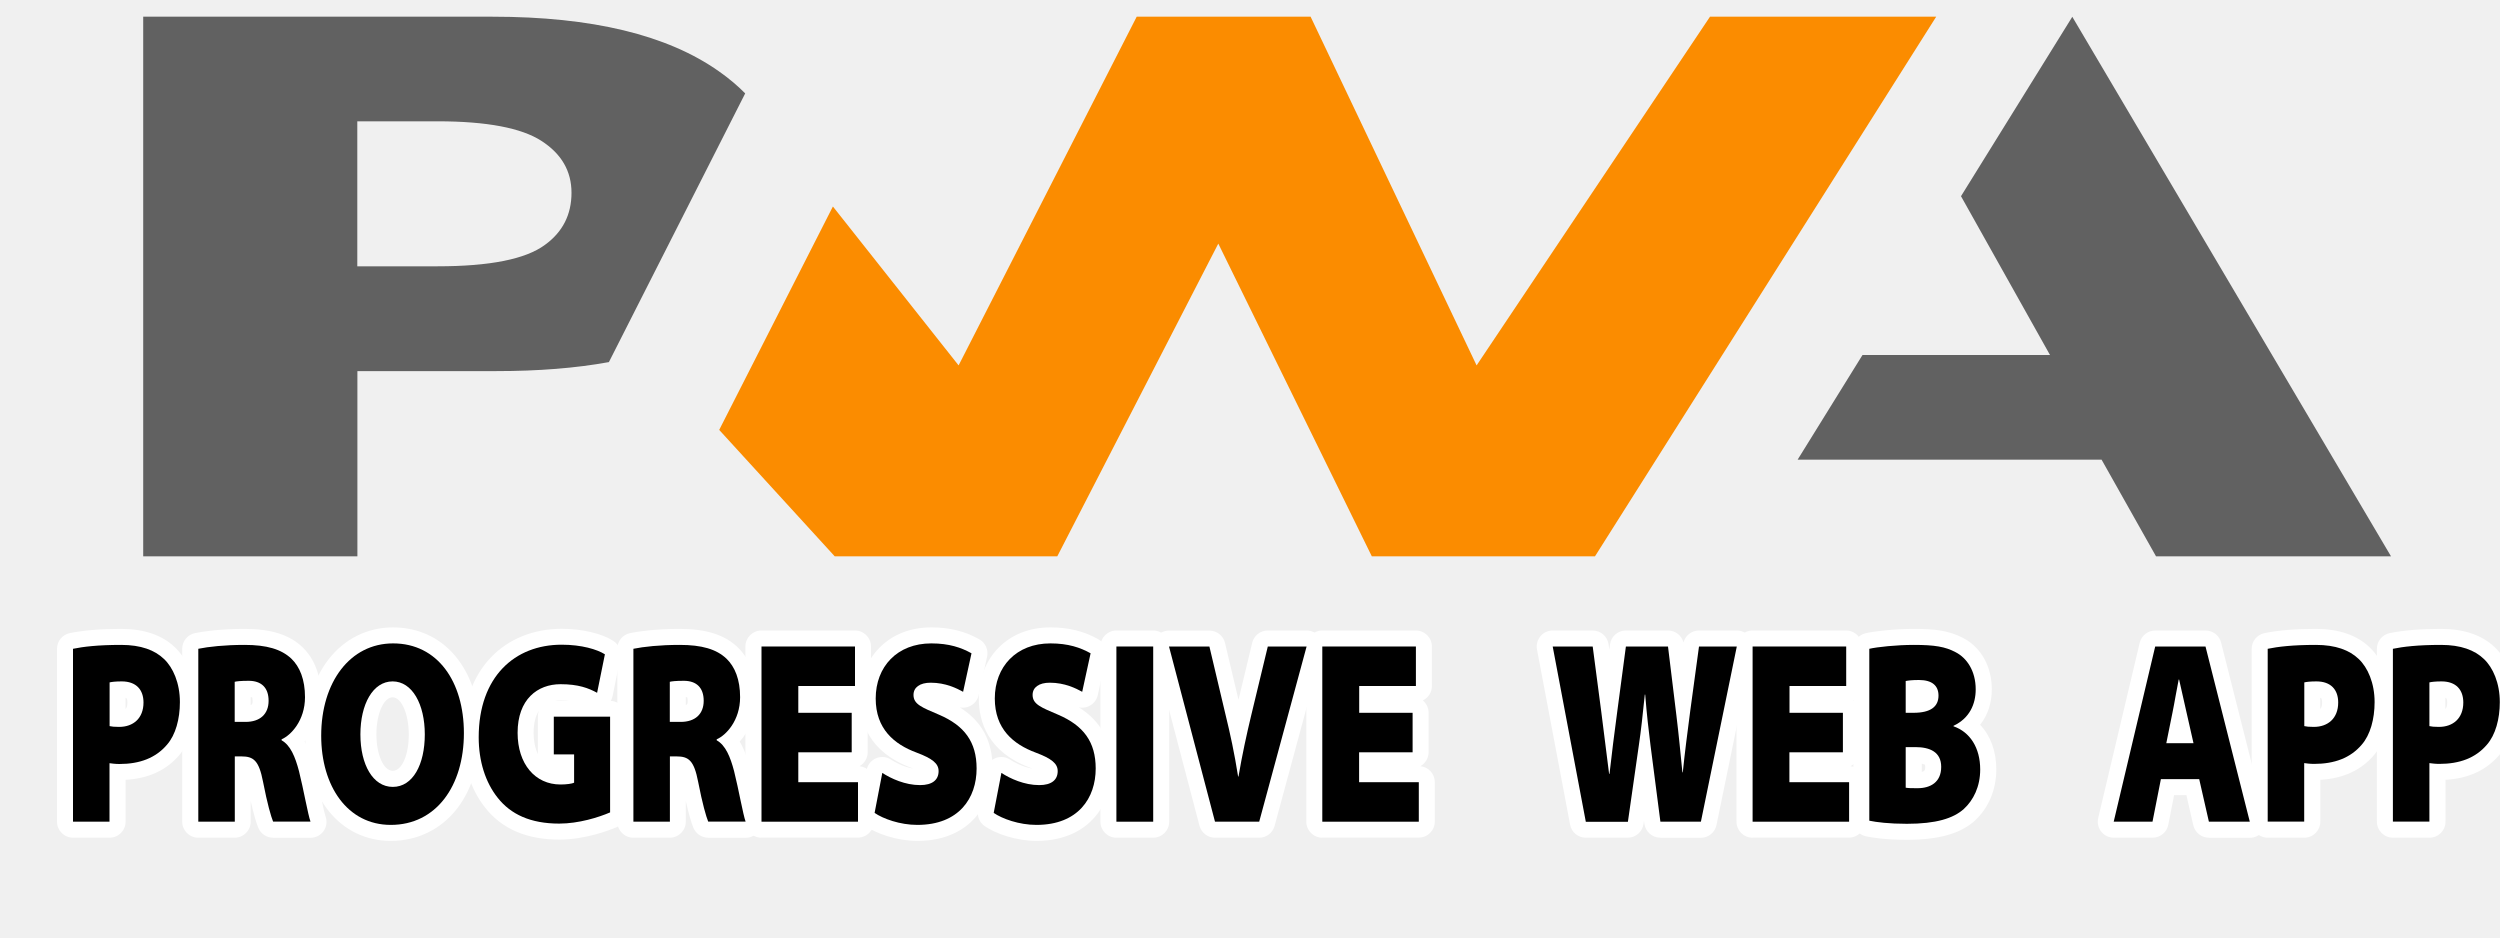
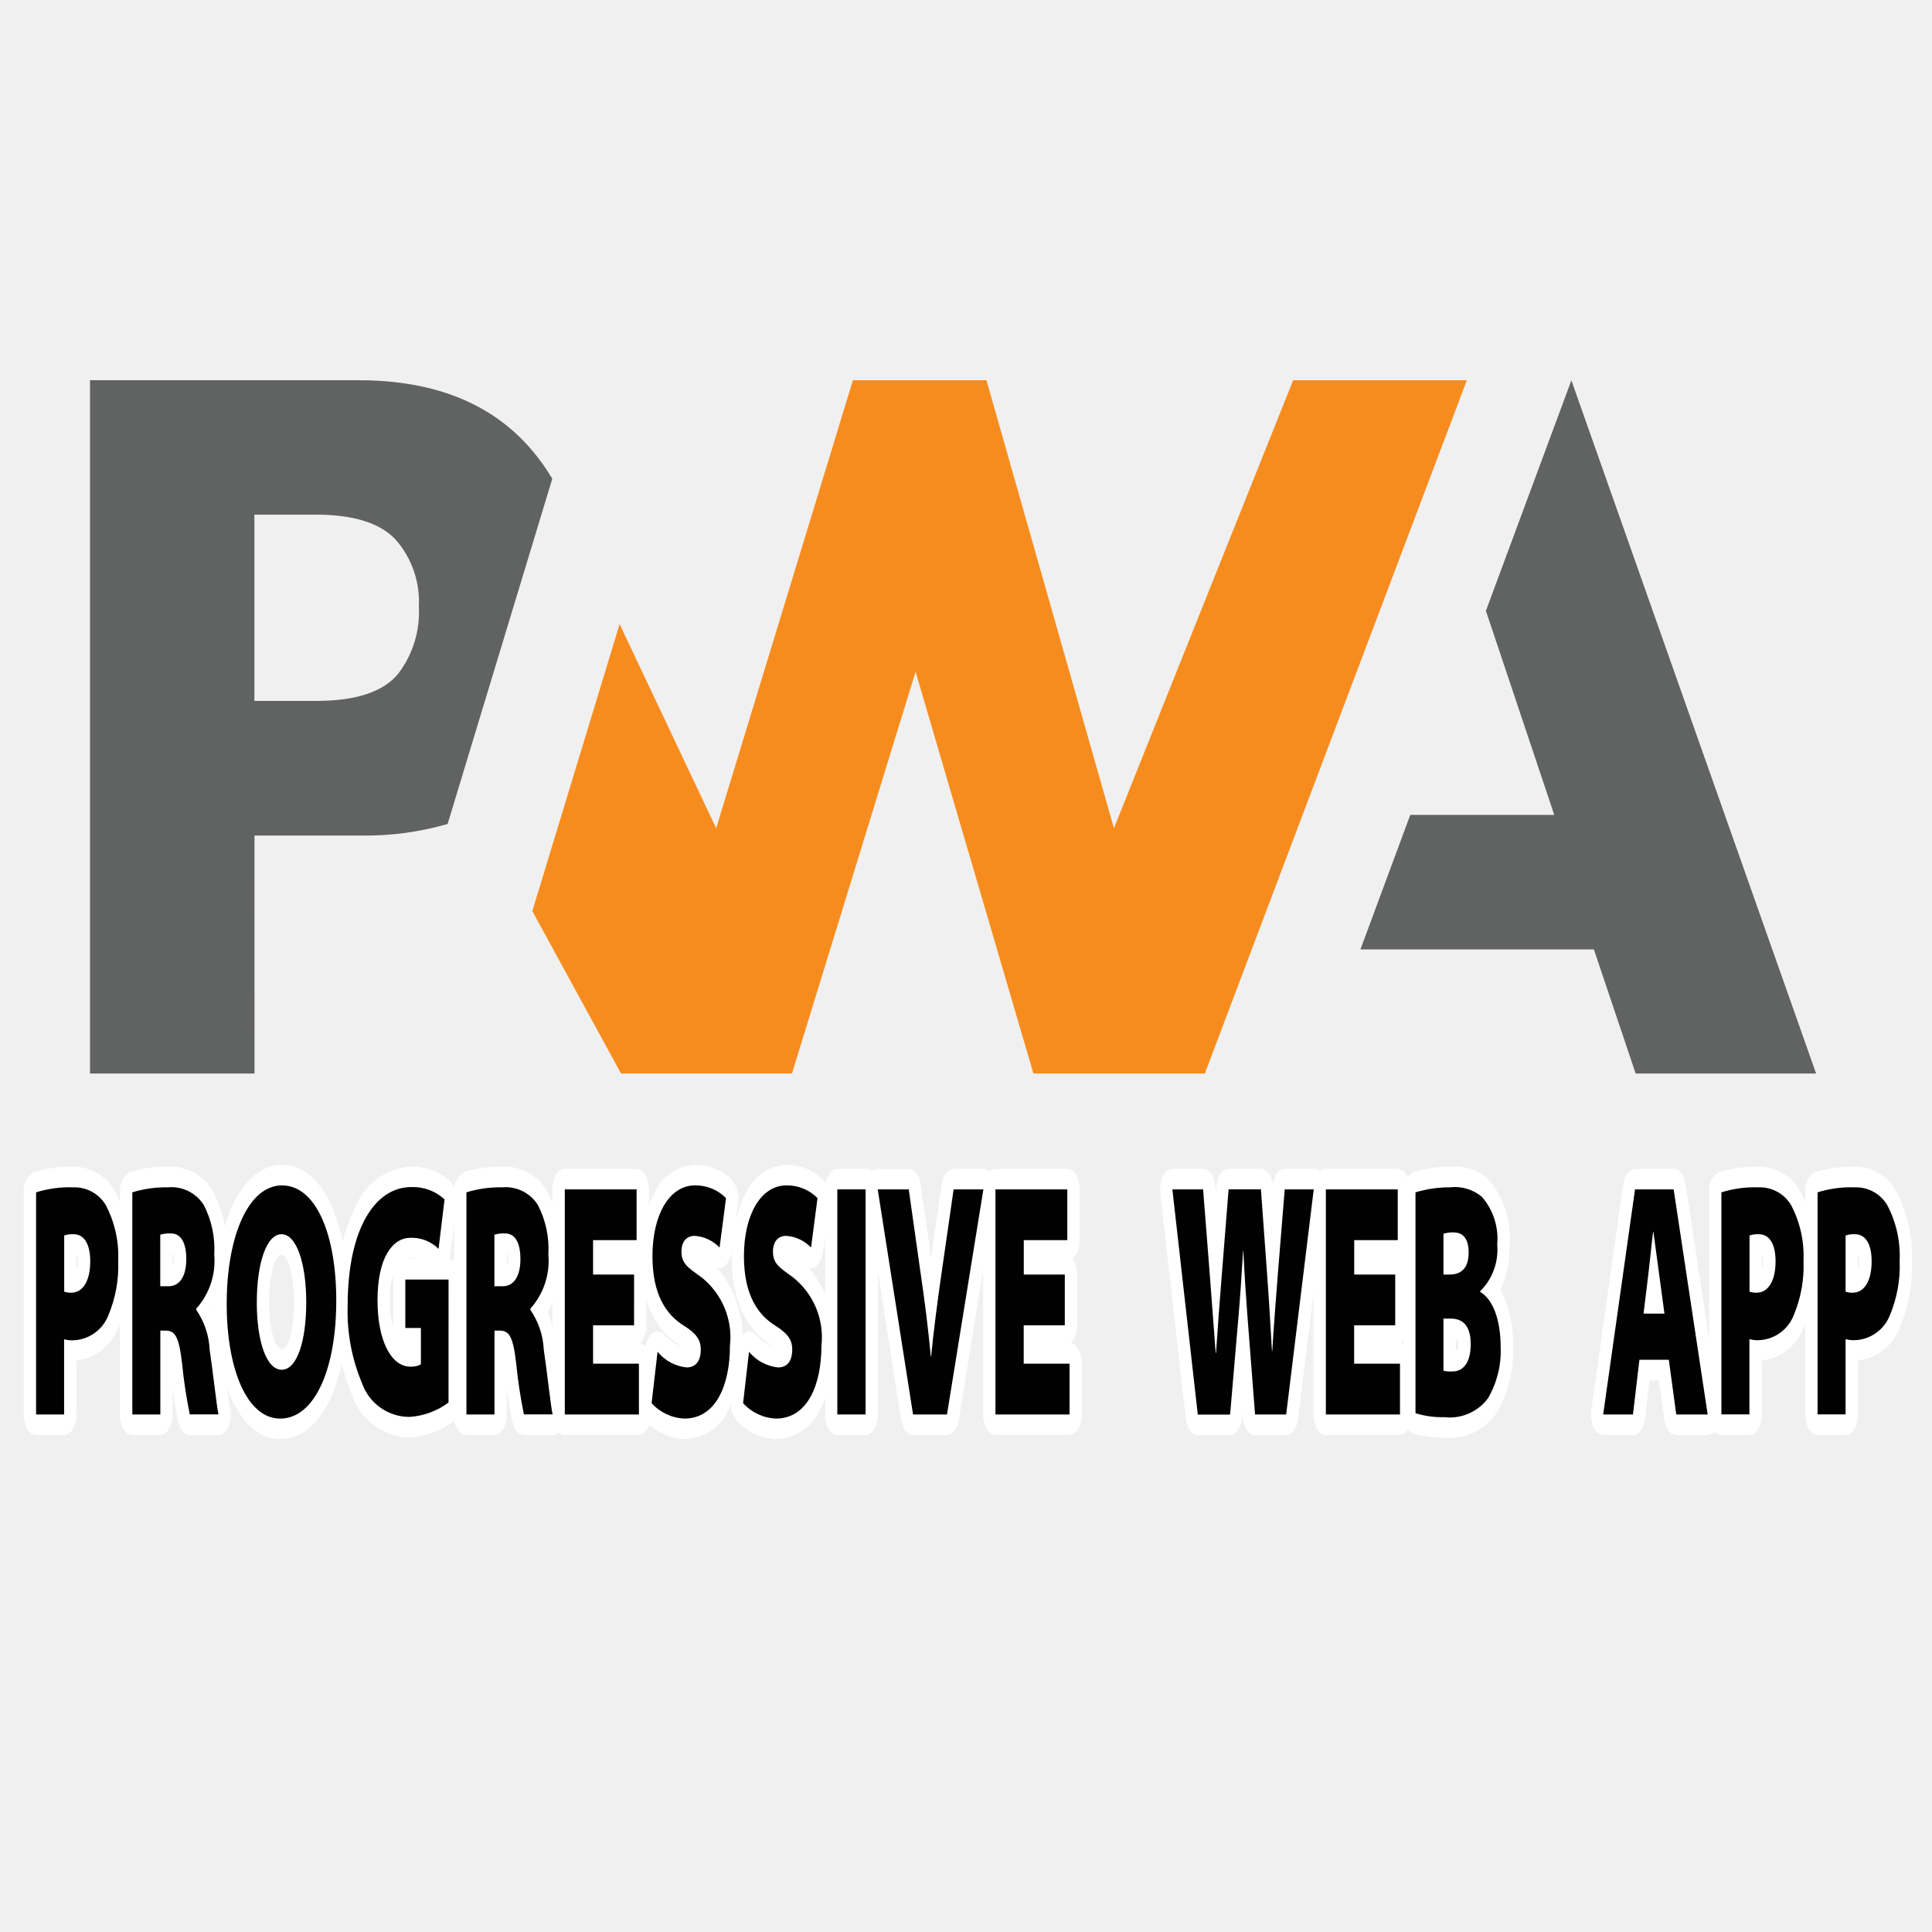
- <svg xmlns="http://www.w3.org/2000/svg" version="1.1" id="Layer_1" x="0px" y="0px" viewBox="0 0 2500 938" style="enable-background:new 0 0 2500 938;" xml:space="preserve">
-   <style type="text/css">
- 	.st0{fill:#FB8C00;}
- 	.st1{fill:#616161;}
- 	.st2{fill:#FFFFFF;}
- </style>
-   <g>
-     <path class="st0" d="M1595,556.3l341.2-539.6H1710l-233.4,348.7l-166-348.7h-173.9L958.6,365.4L832.9,206.5L719.2,429.9   l115.5,126.4h222.6l161-312.7l153.5,312.7L1595,556.3z" />
-     <path class="st1" d="M357.4,371.1h139c42.1,0,79.6-3,112.5-9l35.9-70.8L745.2,93.4c-7.7-7.8-16.5-15.2-26.2-22   c-51.6-36.5-127-54.7-226.4-54.7H143.2v539.6h214.2V371.1z M541.3,140.8c20.2,13,30.2,30.3,30.2,52c0,21.9-8.9,39.3-26.6,52.1   c-19.4,14.3-55.2,21.4-107.3,21.4h-80.3v-145h80.9C486.8,121.4,521.2,127.9,541.3,140.8L541.3,140.8z M1797.6,459.7l64.9-104.7   H2050l-89-158.8l111.3-179.4L2391,556.3h-235l-54.4-96.6L1797.6,459.7z" />
-   </g>
-   <g>
-     <g>
-       <path class="st2" d="M73,837.7c-8.8,0-16-7.2-16-16V648.8c0-7.6,5.3-14.1,12.8-15.7c13.9-2.8,30.7-4.2,51.4-4.2    c22.9,0,41,6.2,53.7,18.4c13.1,12.4,21,32.8,21,54.8c0,21.8-5.9,40.6-16.7,53.1c-12.9,15.1-31,23.4-53.6,24.6v41.9    c0,8.8-7.2,16-16,16H73z M125.5,709c1.5-1.4,1.9-3.7,1.9-6.6c0-2.7-0.6-3.8-0.8-4.1c-0.1-0.1-0.5-0.3-1.1-0.5V709z" />
-       <path class="st2" d="M273.1,837.7c-6.5,0-12.3-3.9-14.8-9.9c-2.3-5.5-4.8-14.6-7.6-26.8v20.7c0,8.8-7.2,16-16,16h-36.5    c-8.8,0-16-7.2-16-16V648.8c0-7.6,5.4-14.2,12.8-15.7c7.8-1.6,24.7-4.2,49.6-4.2c26.4,0,44.7,5.8,57.8,18.2c0,0,0.1,0,0.1,0.1    c8.5,8.1,18.6,23.4,18.6,50c0,18.2-7,33.8-16.5,44.4c4.9,8.1,7.8,17.4,9.9,25.8c2.1,8.4,4.2,18.3,6,27c1.7,8.1,4,19.2,5,21.8    c1.8,4.9,1.2,10.4-1.8,14.7s-7.9,6.9-13.2,6.9H273.1z M250.7,705.2c1.9-0.9,1.9-2.4,1.9-4.3c0-2.2-0.4-3.2-0.5-3.5    c-0.2-0.1-0.6-0.2-1.4-0.4V705.2z" />
-       <path class="st2" d="M390.8,840.9c-50.4,0-85.6-43.3-85.6-105.2c0-30,8-56.3,23.1-76c16-20.8,39-32.3,64.8-32.3    c26.2,0,49.2,11.3,64.8,31.9c14.4,18.9,22,44.5,22,73.8c0,30-7.9,56.2-22.9,75.6C440.9,829.4,417.4,840.9,390.8,840.9z     M392.6,697.3c-8.9,0-16.2,16.6-16.2,37c0,20.5,7.2,36.5,16.4,36.5c9.1,0,16-15.7,16-36.5C408.7,714,401.5,697.3,392.6,697.3z" />
-       <path class="st2" d="M559.2,839.6c-32.5,0-57.3-10.7-73.9-31.8c-14.6-18.2-22.6-43.3-22.6-70.5c0-33,9.8-60.7,28.3-80    c17.6-18.4,42.6-28.5,70.5-28.5c20.5,0,39.9,4.5,51.8,12.1c5.6,3.6,8.4,10.2,7.1,16.7l-7.8,38.5c-0.3,1.7-1,3.3-1.8,4.8    c8.5,0.4,15.2,7.4,15.2,16v95.7c0,6.4-3.8,12.1-9.6,14.7C609.8,830,585.8,839.6,559.2,839.6z M539,710.7    c-3.6,5.4-5.4,12.9-5.4,22.2c0,7.3,1.3,14.9,4.3,21.2v-37.3C537.8,714.6,538.2,712.5,539,710.7z M569.9,700.7    c-2.8-0.3-6-0.5-9.5-0.5c-2.1,0-4.1,0.2-5.9,0.5H569.9z" />
-       <path class="st2" d="M708.2,837.7c-6.5,0-12.3-3.9-14.8-9.9c-2.3-5.5-4.8-14.6-7.6-26.8v20.7c0,8.8-7.2,16-16,16h-36.5    c-8.8,0-16-7.2-16-16V648.8c0-7.6,5.4-14.2,12.8-15.7c7.8-1.6,24.7-4.2,49.6-4.2c26.4,0,44.7,5.8,57.8,18.2c0,0,0.1,0,0.1,0.1    c8.5,8.1,18.6,23.4,18.6,50c0,18.2-7,33.8-16.5,44.4c4.9,8.1,7.8,17.4,9.9,25.8c2.1,8.4,4.2,18.3,6,27c1.7,8.1,4,19.2,5,21.8    c1.8,4.9,1.2,10.4-1.8,14.7s-7.9,6.9-13.2,6.9H708.2z M685.8,705.2c1.9-0.9,1.9-2.4,1.9-4.3c0-2.2-0.4-3.2-0.5-3.5    c-0.2-0.1-0.6-0.2-1.4-0.4V705.2z" />
-       <path class="st2" d="M761.4,837.7c-8.8,0-16-7.2-16-16V646.5c0-8.8,7.2-16,16-16H855c8.8,0,16,7.2,16,16V686    c0,6.4-3.7,11.9-9.1,14.4c3.5,2.9,5.8,7.4,5.8,12.3v39.5c0,6-3.3,11.2-8.2,14c8.1,0.8,14.4,7.6,14.4,15.9v39.5c0,8.8-7.2,16-16,16    H761.4z" />
-       <path class="st2" d="M917.4,840.9c-20.8,0-41-7.4-51.7-14.7c-5.3-3.6-7.9-9.9-6.7-16.2l7.6-40c1-5.2,4.5-9.6,9.4-11.7    c2-0.9,4.1-1.3,6.3-1.3c3.1,0,6.1,0.9,8.7,2.6c2.9,1.9,11.8,7.3,22.4,9c-0.8-0.3-1.6-0.6-2.4-0.9c-42.4-15.7-51.3-46.2-51.3-69.1    c0-19.8,6.9-37.8,19.6-50.7c13.1-13.4,31.1-20.5,52-20.5c18.3,0,33.6,3.8,48,11.9c6.1,3.4,9.3,10.5,7.8,17.3l-8.4,38.5    c-1.1,4.9-4.4,9-9,11.1c-2.1,1-4.4,1.5-6.7,1.5c-1.1,0-2.1-0.1-3.2-0.3c22.1,13.8,32.8,33.9,32.8,61c0,19.5-6.4,37.3-18.1,50    C965.1,828.7,947.6,840.9,917.4,840.9z" />
-       <path class="st2" d="M1036.5,840.9c-20.8,0-41-7.4-51.7-14.7c-5.3-3.6-7.9-9.9-6.7-16.2l7.6-40c1-5.2,4.5-9.6,9.4-11.7    c2-0.9,4.1-1.3,6.3-1.3c3.1,0,6.1,0.9,8.7,2.6c2.9,1.9,11.8,7.3,22.4,9c-0.8-0.3-1.6-0.6-2.4-0.9c-42.4-15.7-51.3-46.2-51.3-69.1    c0-19.8,6.9-37.8,19.6-50.7c13.1-13.4,31.1-20.5,52-20.5c18.3,0,33.6,3.8,48,11.9c6.1,3.4,9.3,10.5,7.8,17.3l-8.4,38.5    c-1.1,4.9-4.4,9-9,11.1c-2.1,1-4.4,1.5-6.7,1.5c-1.1,0-2.1-0.1-3.2-0.3c22.1,13.8,32.8,33.9,32.8,61c0,19.5-6.4,37.3-18.1,50    C1084.2,828.7,1066.7,840.9,1036.5,840.9z" />
-       <path class="st2" d="M1116.4,837.7c-8.8,0-16-7.2-16-16V646.5c0-8.8,7.2-16,16-16h36.8c8.8,0,16,7.2,16,16v175.2    c0,8.8-7.2,16-16,16H1116.4z" />
-       <path class="st2" d="M1215,837.7c-7.3,0-13.6-4.9-15.5-11.9l-46-175.2c-1.3-4.8-0.2-9.9,2.8-13.8c3-3.9,7.7-6.2,12.7-6.2h40.4    c7.4,0,13.9,5.1,15.6,12.3l13.5,56.9l13.7-57c1.7-7.2,8.2-12.3,15.6-12.3h38.8c5,0,9.7,2.3,12.7,6.3c3,4,4,9.1,2.7,13.9    l-47.4,175.2c-1.9,7-8.2,11.8-15.4,11.8H1215z" />
-       <path class="st2" d="M1322.3,837.7c-8.8,0-16-7.2-16-16V646.5c0-8.8,7.2-16,16-16h93.6c8.8,0,16,7.2,16,16V686    c0,6.4-3.7,11.9-9.1,14.4c3.5,2.9,5.8,7.4,5.8,12.3v39.5c0,6-3.3,11.2-8.2,14c8.1,0.8,14.4,7.6,14.4,15.9v39.5c0,8.8-7.2,16-16,16    H1322.3z" />
-       <path class="st2" d="M1660.3,837.7c-8,0-14.8-6-15.9-13.9l-0.4-3l-0.5,3.2c-1.1,7.9-7.9,13.7-15.8,13.7h-41.9    c-7.7,0-14.3-5.5-15.7-13L1537,649.5c-0.9-4.7,0.4-9.5,3.4-13.2c3-3.7,7.6-5.8,12.3-5.8h40c8,0,14.8,6,15.9,13.9l0.7,5.4l0.7-5.4    c1.1-8,7.8-13.9,15.9-13.9h42.1c7.4,0,13.7,5,15.5,12c1.8-7,8.1-12,15.5-12h37.8c4.8,0,9.4,2.2,12.4,5.9c3,3.7,4.2,8.6,3.3,13.3    L1716.5,825c-1.5,7.4-8.1,12.8-15.7,12.8H1660.3z" />
-       <path class="st2" d="M1752.5,837.7c-8.8,0-16-7.2-16-16V646.5c0-8.8,7.2-16,16-16h93.6c8.8,0,16,7.2,16,16V686    c0,6.4-3.7,11.9-9.1,14.4c3.5,2.9,5.8,7.4,5.8,12.3v39.5c0,6-3.3,11.2-8.2,14c8.1,0.8,14.4,7.6,14.4,15.9v39.5c0,8.8-7.2,16-16,16    H1752.5z" />
-       <path class="st2" d="M1906.9,839.8c-21.7,0-35-2.2-41-3.5c-7.4-1.6-12.6-8.1-12.6-15.6V648.8c0-7.4,5.1-13.9,12.4-15.6    c9.1-2.1,29.6-4.3,48.3-4.3c20.2,0,34.7,1.5,49.1,9.1c18,9.3,28.7,28.5,28.7,51.4c0,13.7-4.1,25.9-11.7,35.4    c10.4,10.9,16.2,26.4,16.2,44.6c0,20.2-7.6,38.4-21.5,51.3c-0.1,0.1-0.2,0.1-0.2,0.2C1960,833.8,1938.5,839.8,1906.9,839.8z     M1921.7,771.9c3.5-0.7,3.5-2.5,3.5-5c0-1.2-0.2-1.8-0.2-2.1c-0.2-0.2-1.2-0.7-3.2-1.1V771.9z" />
-       <path class="st2" d="M2208.9,837.7c-7.5,0-13.9-5.2-15.6-12.4l-6.9-30.2h-12.3l-5.8,29.7c-1.5,7.5-8.1,12.9-15.7,12.9h-38.8    c-4.9,0-9.5-2.2-12.6-6.1c-3-3.8-4.1-8.9-3-13.6l41.5-175.2c1.7-7.2,8.2-12.3,15.6-12.3h50.3c7.3,0,13.7,5,15.5,12.1l44.3,175.2    c1.2,4.8,0.1,9.9-2.9,13.8c-3,3.9-7.7,6.2-12.6,6.2H2208.9z" />
-       <path class="st2" d="M2267.7,837.7c-8.8,0-16-7.2-16-16V648.8c0-7.6,5.3-14.1,12.8-15.7c13.9-2.8,30.7-4.2,51.4-4.2    c22.9,0,41,6.2,53.7,18.4c13.1,12.4,21,32.8,21,54.8c0,21.8-5.9,40.6-16.7,53.1c-12.9,15.1-31,23.4-53.6,24.6v41.9    c0,8.8-7.2,16-16,16H2267.7z M2320.2,709c1.5-1.4,1.9-3.7,1.9-6.6c0-2.7-0.6-3.8-0.8-4.1c-0.1-0.1-0.5-0.3-1.1-0.5V709z" />
-       <path class="st2" d="M2392.9,837.7c-8.8,0-16-7.2-16-16V648.8c0-7.6,5.3-14.1,12.8-15.7c13.9-2.8,30.7-4.2,51.4-4.2    c22.9,0,41,6.2,53.7,18.4c13.1,12.4,21,32.8,21,54.8c0,21.8-5.9,40.6-16.7,53.1c-12.9,15.1-31,23.4-53.6,24.6v41.9    c0,8.8-7.2,16-16,16H2392.9z M2445.3,709c1.5-1.4,1.9-3.7,1.9-6.6c0-2.7-0.6-3.8-0.8-4.1c-0.1-0.1-0.5-0.3-1.1-0.5V709z" />
-     </g>
-     <g>
-       <g>
-         <path d="M73,648.8c10.1-2.1,25-3.9,48.2-3.9c19.7,0,33.5,5.2,42.7,14c9.2,8.6,16,24.2,16,43.2c0,16.9-4.3,32.8-12.9,42.6     C155.7,758,139.7,764,119.4,764c-4.1,0-7.6-0.5-9.9-0.8v58.5H73V648.8z M109.5,726.1c2.1,0.5,4.9,0.8,9.6,0.8     c14.2,0,24.4-8.6,24.4-24.4c0-12.7-7.2-21.1-21.8-21.1c-6.2,0-10.1,0.5-12.1,1V726.1z" />
-         <path d="M198.2,648.8c10.3-2.1,26.5-3.9,46.4-3.9c22,0,36.6,4.2,46.8,13.8c8.4,8.1,13.6,20.8,13.6,38.5     c0,23.4-14.2,38.2-23.4,42.1v1c8.8,4.9,13.6,16.4,17.4,30.9c4.5,17.9,9,43.7,11.5,50.4h-37.4c-2.1-5.2-5.7-17.4-10.1-40     c-4.1-21.1-9.4-25.2-21.6-25.2h-6.6v65.3h-36.5V648.8z M234.7,721.9h10.9c14.4,0,23-7.8,23-21.1s-7.4-20-19.9-20     c-8.2,0-12.1,0.5-14,1V721.9z" />
-         <path d="M463.9,733.1c0,53-27.9,91.8-73.1,91.8c-43.3,0-69.6-38.7-69.6-89.2c0-53.6,28.9-92.3,71.9-92.3     C437.6,643.4,463.9,681.6,463.9,733.1z M360.4,734.4c0,30.2,12.5,52.5,32.4,52.5c20.1,0,32-22.4,32-52.5s-12.5-53-32.2-53     S360.4,704.2,360.4,734.4z" />
-         <path d="M610.1,812.4c-11.3,4.9-31.4,11.2-50.9,11.2c-28.9,0-48.5-9.4-61.4-25.7c-12.5-15.6-19.1-36.9-19.1-60.6     c0-60.6,36.1-92.6,82.9-92.6c20.1,0,35.5,4.7,43.3,9.6l-7.8,38.5c-8.6-4.7-18.7-8.6-36.6-8.6c-23,0-42.9,15.1-42.9,48.6     c0,31.2,17.5,51.7,42.9,51.7c6,0,11.7-0.8,13.6-1.8v-28.3h-20.3v-37.7h56.3V812.4z" />
-         <path d="M633.3,648.8c10.3-2.1,26.5-3.9,46.4-3.9c22,0,36.7,4.2,46.8,13.8c8.4,8.1,13.6,20.8,13.6,38.5     c0,23.4-14.2,38.2-23.4,42.1v1c8.8,4.9,13.6,16.4,17.4,30.9c4.5,17.9,9,43.7,11.5,50.4h-37.4c-2.1-5.2-5.7-17.4-10.1-40     c-4.1-21.1-9.4-25.2-21.6-25.2h-6.6v65.3h-36.5V648.8z M669.8,721.9h10.9c14.4,0,23-7.8,23-21.1s-7.4-20-19.9-20     c-8.2,0-12.1,0.5-14,1V721.9z" />
-         <path d="M851.7,752.3h-53.4v29.9h59.7v39.5h-96.5V646.5H855V686h-56.7v26.8h53.4V752.3z" />
-         <path d="M882.3,772.9c8.8,5.7,22.8,12.2,37.8,12.2c12.3,0,18.5-5.2,18.5-14c0-7.5-6-12.5-22-18.5c-22.4-8.3-40.9-23.7-40.9-54.1     c0-31.7,21.4-55.1,55.6-55.1c17.9,0,30,4.2,40.2,9.9l-8.4,38.5c-6.2-3.4-17.4-9.1-32.4-9.1c-10.9,0-17.2,4.7-17.2,12.2     c0,9.4,8.4,12.5,25.5,19.8c25.5,10.9,37.6,27.3,37.6,53.8c0,29.4-17.4,56.4-59.3,56.4c-17.4,0-34.3-6.2-42.7-12L882.3,772.9z" />
-         <path d="M1001.4,772.9c8.8,5.7,22.8,12.2,37.8,12.2c12.3,0,18.5-5.2,18.5-14c0-7.5-6-12.5-22-18.5c-22.4-8.3-40.9-23.7-40.9-54.1     c0-31.7,21.4-55.1,55.6-55.1c17.9,0,30,4.2,40.2,9.9l-8.4,38.5c-6.2-3.4-17.4-9.1-32.4-9.1c-10.9,0-17.2,4.7-17.2,12.2     c0,9.4,8.4,12.5,25.5,19.8c25.5,10.9,37.6,27.3,37.6,53.8c0,29.4-17.4,56.4-59.3,56.4c-17.4,0-34.3-6.2-42.7-12L1001.4,772.9z" />
-         <path d="M1153.2,646.5v175.2h-36.8V646.5H1153.2z" />
-         <path d="M1215,821.7l-46-175.2h40.4l16,67.6c4.9,20,9,39,12.7,62.4h0.4c3.7-21.8,8.2-42.4,12.7-61.1l16.6-68.9h38.8l-47.4,175.2     H1215z" />
-         <path d="M1412.5,752.3h-53.4v29.9h59.7v39.5h-96.5V646.5h93.6V686h-56.7v26.8h53.4V752.3z" />
-         <path d="M1585.8,821.7l-33.1-175.2h40l8.6,65.5c2.7,20.8,5.7,45,7.8,61.9h0.4c2.1-19.2,4.9-40.8,7.8-62.7l8.6-64.7h42.1l8.4,68.9     c2.5,20.5,4.1,38,6,56.9h0.4c1.9-19,4.7-40.3,7.4-61.1l8.8-64.7h37.8l-35.9,175.2h-40.5l-9.9-76.4c-1.9-15.3-3.7-30.4-5.3-50.7     h-0.4c-2.1,20.3-3.7,35.6-6,51l-10.9,76.2H1585.8z" />
-         <path d="M1842.8,752.3h-53.4v29.9h59.7v39.5h-96.5V646.5h93.6V686h-56.7v26.8h53.4V752.3z" />
-         <path d="M1869.3,648.8c7.8-1.8,27.1-3.9,44.6-3.9c20.7,0,31.4,1.8,41.7,7.3c11.1,5.7,20.1,18.5,20.1,37.2     c0,14.8-6.2,28.9-22.2,36.4v0.5c16.4,5.7,26.7,21.3,26.7,43.2c0,17.2-6.8,30.7-16.4,39.5c-10.5,9.4-27.7,14.8-56.9,14.8     c-17.9,0-30.4-1.6-37.6-3.1V648.8z M1905.7,712.8h7.8c17.2,0,25-6.2,25-17.2c0-9.9-6.4-15.6-19.5-15.6c-7,0-10.7,0.5-13.3,1     V712.8z M1905.7,787.7c2.9,0.5,6.4,0.5,11.9,0.5c12.9,0,23.6-6,23.6-21.3c0-14.8-11.1-19.8-25.9-19.8h-9.6V787.7z" />
-         <path d="M2160.9,779.1l-8.4,42.6h-38.8l41.5-175.2h50.3l44.3,175.2h-40.9l-9.7-42.6H2160.9z M2193.5,743.2l-7-30.9     c-2.3-9.9-5.1-22.6-7.4-32.8h-0.4c-2.1,10.1-4.1,22.9-6.2,33l-6.2,30.7H2193.5z" />
-         <path d="M2267.7,648.8c10.1-2.1,25-3.9,48.2-3.9c19.7,0,33.5,5.2,42.7,14c9.2,8.6,16,24.2,16,43.2c0,16.9-4.3,32.8-12.9,42.6     c-11.3,13.3-27.3,19.2-47.6,19.2c-4.1,0-7.6-0.5-9.9-0.8v58.5h-36.5V648.8z M2304.2,726.1c2.1,0.5,4.9,0.8,9.6,0.8     c14.2,0,24.4-8.6,24.4-24.4c0-12.7-7.2-21.1-21.8-21.1c-6.2,0-10.1,0.5-12.1,1V726.1z" />
-         <path d="M2392.9,648.8c10.1-2.1,25-3.9,48.2-3.9c19.7,0,33.5,5.2,42.7,14c9.2,8.6,16,24.2,16,43.2c0,16.9-4.3,32.8-12.9,42.6     c-11.3,13.3-27.3,19.2-47.6,19.2c-4.1,0-7.6-0.5-9.9-0.8v58.5h-36.5V648.8z M2429.3,726.1c2.1,0.5,4.9,0.8,9.6,0.8     c14.2,0,24.4-8.6,24.4-24.4c0-12.7-7.2-21.1-21.8-21.1c-6.2,0-10.1,0.5-12.1,1V726.1z" />
-       </g>
-     </g>
-   </g>
+ <svg xmlns="http://www.w3.org/2000/svg" id="Layer_1" data-name="Layer 1" viewBox="0 0 100 100">
+   <defs>
+     <style>.cls-1{fill:#f78c1e;}.cls-2{fill:#616262;}.cls-3{fill:#fff;}.cls-4{fill:#010101;}</style>
+   </defs>
+   <path class="cls-1" d="M62.363,55.564,75.924,19.681H66.934L57.657,42.869l-6.598-23.188H44.147L37.068,42.869,32.072,32.302,27.553,47.158l4.591,8.405h8.848L47.39,34.77l6.101,20.794Z" />
+   <path class="cls-2" d="M13.172,43.248h5.525a15.324,15.324,0,0,0,4.472-.599l1.427-4.708,3.99-13.16a10.422,10.422,0,0,0-1.041-1.463q-3.076-3.641-8.999-3.637H4.659V55.564h8.514Zm7.309-15.315a4.873,4.873,0,0,1,1.2,3.458,5.279,5.279,0,0,1-1.057,3.465Q19.468,36.282,16.36,36.279H13.168V26.637h3.216q2.897.01,4.098,1.297ZM70.416,49.14l2.58-6.962h7.452L76.91,31.617l4.424-11.93L94.001,55.564H84.661L82.499,49.14Z" />
+   <path class="cls-3" d="M1.868,74.277c-.35,0-.636-.479-.636-1.064V61.715a1.08,1.08,0,0,1,.509-1.044,6.402,6.402,0,0,1,2.043-.279,2.398,2.398,0,0,1,2.134,1.224,7.217,7.217,0,0,1,.835,3.644A8.032,8.032,0,0,1,6.09,68.79a2.655,2.655,0,0,1-2.13,1.636v2.786c0,.585-.286,1.064-.636,1.064Zm2.087-8.559a.869.869,0,0,0,.075-.439.781.781,0,0,0-.032-.273.141.141,0,0,0-.044-.033Z" />
+   <path class="cls-3" d="M9.822,74.277c-.258,0-.489-.259-.588-.658-.091-.366-.191-.971-.302-1.782v1.377c0,.585-.286,1.064-.636,1.064H6.845c-.35,0-.636-.479-.636-1.064V61.715a1.08,1.08,0,0,1,.509-1.044,6.223,6.223,0,0,1,1.971-.279,2.485,2.485,0,0,1,2.297,1.21s.004,0,.004.007a6.207,6.207,0,0,1,.739,3.325,6.402,6.402,0,0,1-.656,2.953,9.165,9.165,0,0,1,.394,1.716c.084.559.167,1.217.238,1.796.068.539.159,1.277.199,1.45a1.693,1.693,0,0,1-.071.978c-.119.286-.314.459-.525.459H9.822Zm-.89-8.811c.075-.06.075-.16.075-.286a1.038,1.038,0,0,0-.02-.233.271.271,0,0,0-.056-.027Z" />
+   <path class="cls-3" d="M14.5,74.489c-2.003,0-3.402-2.879-3.402-6.996a12.387,12.387,0,0,1,.918-5.054c.636-1.383,1.55-2.148,2.576-2.148,1.041,0,1.956.751,2.576,2.121a12.133,12.133,0,0,1,.874,4.908,12.261,12.261,0,0,1-.91,5.027C16.491,73.725,15.557,74.489,14.5,74.489Zm.071-9.549c-.354,0-.644,1.104-.644,2.46,0,1.363.286,2.427.652,2.427.362,0,.636-1.044.636-2.427C15.211,66.051,14.925,64.94,14.571,64.94Z" />
+   <path class="cls-3" d="M21.193,74.403a3.169,3.169,0,0,1-2.937-2.115A11.194,11.194,0,0,1,17.358,67.6a10.917,10.917,0,0,1,1.125-5.32,3.287,3.287,0,0,1,2.802-1.895,2.843,2.843,0,0,1,2.059.805A1.448,1.448,0,0,1,23.626,62.3l-.31,2.56a1.603,1.603,0,0,1-.071.319c.338.027.604.492.604,1.064v6.364a1.242,1.242,0,0,1-.382.978A4.331,4.331,0,0,1,21.193,74.403ZM20.39,65.831a4.122,4.122,0,0,0-.215,1.476,5.34,5.34,0,0,0,.171,1.41v-2.48A1.451,1.451,0,0,1,20.39,65.831Zm1.228-.665a2.139,2.139,0,0,0-.378-.033.875.875,0,0,0-.234.033Z" />
+   <path class="cls-3" d="M27.116,74.277c-.258,0-.489-.259-.588-.658-.091-.366-.191-.971-.302-1.782v1.377c0,.585-.286,1.064-.636,1.064H24.139c-.35,0-.636-.479-.636-1.064V61.715a1.08,1.08,0,0,1,.509-1.044,6.223,6.223,0,0,1,1.971-.279,2.485,2.485,0,0,1,2.297,1.21s.004,0,.004.007a6.207,6.207,0,0,1,.739,3.325,6.402,6.402,0,0,1-.656,2.953,9.157,9.157,0,0,1,.394,1.716c.084.559.167,1.217.238,1.796.068.539.159,1.277.199,1.45a1.693,1.693,0,0,1-.071.978c-.119.286-.314.459-.525.459H27.116Zm-.89-8.811c.075-.06.075-.16.075-.286a1.038,1.038,0,0,0-.02-.233.271.271,0,0,0-.056-.027Z" />
+   <path class="cls-3" d="M29.23,74.277c-.35,0-.636-.479-.636-1.064V61.562c0-.585.286-1.064.636-1.064h3.72c.35,0,.636.479.636,1.064v2.627a1.233,1.233,0,0,1-.362.958,1.44,1.44,0,0,1,.23.818v2.627a1.311,1.311,0,0,1-.326.931c.322.053.572.505.572,1.057v2.627c0,.585-.286,1.064-.636,1.064H29.23Z" />
+   <path class="cls-3" d="M35.431,74.489a2.933,2.933,0,0,1-2.055-.978,1.445,1.445,0,0,1-.266-1.077l.302-2.66a1.117,1.117,0,0,1,.374-.778.406.406,0,0,1,.25-.086.472.472,0,0,1,.346.173,2.085,2.085,0,0,0,.89.599l-.095-.06c-1.685-1.044-2.039-3.072-2.039-4.595a6.785,6.785,0,0,1,.779-3.372,2.397,2.397,0,0,1,2.067-1.363,2.656,2.656,0,0,1,1.908.791,1.407,1.407,0,0,1,.31,1.15l-.334,2.56a1.116,1.116,0,0,1-.358.738.408.408,0,0,1-.394.08A5.623,5.623,0,0,1,38.42,69.668,7.076,7.076,0,0,1,37.7,72.993,2.576,2.576,0,0,1,35.431,74.489Z" />
+   <path class="cls-3" d="M40.164,74.489a2.933,2.933,0,0,1-2.055-.978,1.444,1.444,0,0,1-.266-1.077l.302-2.66a1.117,1.117,0,0,1,.374-.778.406.406,0,0,1,.251-.086.471.471,0,0,1,.346.173,2.085,2.085,0,0,0,.89.599l-.095-.06c-1.685-1.044-2.039-3.072-2.039-4.595a6.785,6.785,0,0,1,.779-3.372,2.397,2.397,0,0,1,2.067-1.363,2.656,2.656,0,0,1,1.908.791,1.407,1.407,0,0,1,.31,1.15l-.334,2.56a1.116,1.116,0,0,1-.358.738.408.408,0,0,1-.394.08,5.623,5.623,0,0,1,1.304,4.056,7.076,7.076,0,0,1-.719,3.325A2.576,2.576,0,0,1,40.164,74.489Z" />
+   <path class="cls-3" d="M43.34,74.277c-.35,0-.636-.479-.636-1.064V61.562c0-.585.286-1.064.636-1.064h1.463c.35,0,.636.479.636,1.064V73.213c0,.585-.286,1.064-.636,1.064Z" />
+   <path class="cls-3" d="M47.259,74.277c-.29,0-.541-.326-.616-.791L44.815,61.835a1.643,1.643,0,0,1,.111-.918.605.605,0,0,1,.505-.412h1.606c.294,0,.552.339.62.818l.537,3.784.544-3.79c.068-.479.326-.818.62-.818H50.9a.602.602,0,0,1,.505.419,1.673,1.673,0,0,1,.107.924l-1.884,11.651c-.076.466-.326.785-.612.785Z" />
+   <path class="cls-3" d="M51.524,74.277c-.35,0-.636-.479-.636-1.064V61.562c0-.585.286-1.064.636-1.064h3.72c.35,0,.636.479.636,1.064v2.627a1.232,1.232,0,0,1-.362.958,1.44,1.44,0,0,1,.231.818v2.627a1.311,1.311,0,0,1-.326.931c.322.053.572.505.572,1.057v2.627c0,.585-.286,1.064-.636,1.064H51.524Z" />
+   <path class="cls-3" d="M64.958,74.277c-.318,0-.588-.399-.632-.924l-.016-.2-.02.213c-.044.525-.314.911-.628.911H61.997c-.306,0-.568-.366-.624-.865L60.058,61.761a1.638,1.638,0,0,1,.135-.878.587.587,0,0,1,.489-.386h1.59c.318,0,.588.399.632.924l.028.359.028-.359c.044-.532.31-.924.632-.924h1.673c.294,0,.545.333.616.798.072-.466.322-.798.616-.798H67.999a.596.596,0,0,1,.493.392,1.663,1.663,0,0,1,.131.884L67.192,73.432c-.06.492-.322.851-.624.851h-1.61Z" />
+   <path class="cls-3" d="M68.623,74.277c-.35,0-.636-.479-.636-1.064V61.562c0-.585.286-1.064.636-1.064h3.72c.35,0,.636.479.636,1.064v2.627a1.233,1.233,0,0,1-.362.958,1.44,1.44,0,0,1,.231.818v2.627a1.311,1.311,0,0,1-.326.931c.322.053.572.505.572,1.057v2.627c0,.585-.286,1.064-.636,1.064H68.623Z" />
+   <path class="cls-3" d="M74.76,74.416a4.841,4.841,0,0,1-1.63-.233,1.079,1.079,0,0,1-.501-1.037V61.715a1.097,1.097,0,0,1,.493-1.037,6.378,6.378,0,0,1,1.92-.286,2.627,2.627,0,0,1,1.952.605,4.595,4.595,0,0,1,1.141,3.418,5.517,5.517,0,0,1-.465,2.354,6.098,6.098,0,0,1,.644,2.966,6.396,6.396,0,0,1-.855,3.411c-.004.007-.008.007-.008.013A2.955,2.955,0,0,1,74.76,74.416Zm.588-4.515c.139-.046.139-.166.139-.333,0-.08-.008-.12-.008-.14a.266.266,0,0,0-.127-.073v.545Z" />
+   <path class="cls-3" d="M86.763,74.277c-.298,0-.552-.346-.62-.825l-.274-2.008H85.38l-.231,1.975c-.06.499-.322.858-.624.858H82.984a.6.6,0,0,1-.501-.406,1.667,1.667,0,0,1-.119-.904l1.65-11.651c.068-.479.326-.818.62-.818h1.999c.29,0,.544.333.616.805l1.761,11.651a1.679,1.679,0,0,1-.115.918.604.604,0,0,1-.501.412h-1.63Z" />
+   <path class="cls-3" d="M89.1,74.277c-.35,0-.636-.479-.636-1.064V61.715a1.08,1.08,0,0,1,.509-1.044,6.402,6.402,0,0,1,2.043-.279,2.398,2.398,0,0,1,2.134,1.224,7.217,7.217,0,0,1,.835,3.644,8.032,8.032,0,0,1-.664,3.531,2.655,2.655,0,0,1-2.131,1.636v2.786c0,.585-.286,1.064-.636,1.064Zm2.087-8.559a.869.869,0,0,0,.075-.439.784.784,0,0,0-.032-.273.141.141,0,0,0-.044-.033v.745Z" />
+   <path class="cls-3" d="M94.077,74.277c-.35,0-.636-.479-.636-1.064V61.715a1.08,1.08,0,0,1,.509-1.044,6.402,6.402,0,0,1,2.043-.279,2.398,2.398,0,0,1,2.134,1.224,7.217,7.217,0,0,1,.835,3.644,8.031,8.031,0,0,1-.664,3.531,2.655,2.655,0,0,1-2.13,1.636v2.786c0,.585-.286,1.064-.636,1.064ZM96.16,65.718a.869.869,0,0,0,.075-.439.784.784,0,0,0-.032-.273.141.141,0,0,0-.044-.033v.745Z" />
+   <path class="cls-4" d="M1.868,61.715a5.8,5.8,0,0,1,1.916-.259,1.882,1.882,0,0,1,1.697.931,5.666,5.666,0,0,1,.636,2.873,6.579,6.579,0,0,1-.513,2.833,2.036,2.036,0,0,1-1.892,1.284,1.771,1.771,0,0,1-.394-.053v3.89H1.868Zm1.451,5.14a1.021,1.021,0,0,0,.382.053c.564,0,.97-.572.97-1.623,0-.845-.286-1.403-.867-1.403a1.332,1.332,0,0,0-.481.067v2.906Z" />
+   <path class="cls-4" d="M6.845,61.715a5.95,5.95,0,0,1,1.844-.259,1.981,1.981,0,0,1,1.86.918,4.942,4.942,0,0,1,.54,2.56,3.695,3.695,0,0,1-.93,2.8V67.8a3.934,3.934,0,0,1,.692,2.055c.179,1.19.358,2.906.457,3.352H9.822a26.252,26.252,0,0,1-.401-2.66c-.163-1.403-.374-1.676-.859-1.676H8.299v4.342H6.849V61.715ZM8.295,66.576h.433c.572,0,.914-.519.914-1.403s-.294-1.33-.791-1.33a1.504,1.504,0,0,0-.556.067V66.576Z" />
+   <path class="cls-4" d="M17.405,67.321c0,3.524-1.109,6.105-2.905,6.105-1.721,0-2.766-2.574-2.766-5.932,0-3.564,1.149-6.138,2.858-6.138C16.36,61.356,17.405,63.896,17.405,67.321Zm-4.114.086c0,2.008.497,3.491,1.288,3.491.799,0,1.272-1.49,1.272-3.491s-.497-3.524-1.28-3.524S13.292,65.399,13.292,67.407Z" />
+   <path class="cls-4" d="M23.216,72.594a3.765,3.765,0,0,1-2.023.745,2.596,2.596,0,0,1-2.44-1.709,9.585,9.585,0,0,1-.759-4.03c0-4.03,1.435-6.158,3.295-6.158a2.408,2.408,0,0,1,1.721.638l-.31,2.56a1.97,1.97,0,0,0-1.455-.572c-.914,0-1.705,1.004-1.705,3.232,0,2.075.696,3.438,1.705,3.438a1.001,1.001,0,0,0,.541-.12V68.737h-.807V66.23h2.238Z" />
+   <path class="cls-4" d="M24.139,61.715a5.95,5.95,0,0,1,1.844-.259,1.977,1.977,0,0,1,1.86.918,4.942,4.942,0,0,1,.54,2.56,3.696,3.696,0,0,1-.93,2.8V67.8a3.936,3.936,0,0,1,.692,2.055c.179,1.19.358,2.906.457,3.352H27.116a26.284,26.284,0,0,1-.401-2.66c-.163-1.403-.374-1.676-.859-1.676h-.262v4.342H24.142V61.715Zm1.451,4.861h.433c.572,0,.914-.519.914-1.403s-.294-1.33-.791-1.33a1.504,1.504,0,0,0-.556.067Z" />
+   <path class="cls-4" d="M32.819,68.597H30.697v1.988H33.07v2.627H29.234V61.562H32.95v2.627H30.697v1.782h2.123Z" />
+   <path class="cls-4" d="M34.035,69.967a2.24,2.24,0,0,0,1.502.811c.489,0,.735-.346.735-.931,0-.499-.238-.831-.875-1.23-.89-.552-1.626-1.576-1.626-3.598,0-2.108.851-3.664,2.21-3.664a2.212,2.212,0,0,1,1.598.658l-.334,2.56a1.952,1.952,0,0,0-1.288-.605c-.433,0-.684.313-.684.811,0,.625.334.831,1.014,1.317a3.964,3.964,0,0,1,1.494,3.578c0,1.955-.692,3.751-2.357,3.751a2.424,2.424,0,0,1-1.697-.798Z" />
+   <path class="cls-4" d="M38.769,69.967a2.24,2.24,0,0,0,1.502.811c.489,0,.735-.346.735-.931,0-.499-.238-.831-.874-1.23-.89-.552-1.626-1.576-1.626-3.598,0-2.108.851-3.664,2.21-3.664a2.212,2.212,0,0,1,1.598.658l-.334,2.56a1.952,1.952,0,0,0-1.288-.605c-.433,0-.684.313-.684.811,0,.625.334.831,1.014,1.317a3.964,3.964,0,0,1,1.494,3.578c0,1.955-.692,3.751-2.357,3.751a2.424,2.424,0,0,1-1.697-.798Z" />
+   <path class="cls-4" d="M44.803,61.562V73.213H43.34V61.562Z" />
+   <path class="cls-4" d="M47.259,73.213,45.431,61.562h1.606l.636,4.495c.195,1.33.358,2.593.505,4.15h.016c.147-1.45.326-2.82.505-4.063l.66-4.582H50.9L49.016,73.213Z" />
+   <path class="cls-4" d="M55.109,68.597H52.987v1.988H55.36v2.627H51.524V61.562h3.72v2.627H52.991v1.782h2.123v2.627Z" />
+   <path class="cls-4" d="M61.997,73.213,60.682,61.562h1.59l.342,4.356c.107,1.383.227,2.993.31,4.116h.016c.083-1.277.195-2.713.31-4.17l.342-4.303h1.673l.334,4.582c.099,1.363.163,2.527.238,3.784h.016c.075-1.264.187-2.68.294-4.063l.35-4.302H67.999L66.572,73.213h-1.61l-.394-5.08c-.075-1.018-.147-2.022-.211-3.372h-.016c-.084,1.35-.147,2.367-.238,3.391l-.433,5.067H61.997Z" />
+   <path class="cls-4" d="M72.212,68.597H70.09v1.988h2.373v2.627H68.627V61.562h3.72v2.627H70.094v1.782h2.122v2.627Z" />
+   <path class="cls-4" d="M73.266,61.715a6.031,6.031,0,0,1,1.773-.259,2.184,2.184,0,0,1,1.657.485,3.295,3.295,0,0,1,.799,2.474,3.027,3.027,0,0,1-.882,2.421v.033c.652.379,1.061,1.416,1.061,2.873a4.858,4.858,0,0,1-.652,2.627,2.46,2.46,0,0,1-2.262.984,4.67,4.67,0,0,1-1.494-.206V61.715Zm1.447,4.256h.31c.684,0,.994-.412.994-1.144,0-.658-.254-1.037-.775-1.037a1.639,1.639,0,0,0-.529.067Zm0,4.981a1.813,1.813,0,0,0,.473.033c.513,0,.938-.399.938-1.417,0-.984-.441-1.317-1.029-1.317h-.382Z" />
+   <path class="cls-4" d="M84.856,70.38l-.334,2.833H82.98L84.629,61.562h1.999l1.761,11.651H86.763L86.378,70.38Zm1.296-2.387-.278-2.055c-.091-.658-.203-1.503-.294-2.181h-.016c-.084.672-.163,1.523-.246,2.195L85.07,67.992Z" />
+   <path class="cls-4" d="M89.1,61.715a5.801,5.801,0,0,1,1.916-.259,1.882,1.882,0,0,1,1.697.931,5.665,5.665,0,0,1,.636,2.873,6.577,6.577,0,0,1-.513,2.833,2.029,2.029,0,0,1-1.892,1.277,1.763,1.763,0,0,1-.394-.053v3.89H89.1Zm1.451,5.14a1.021,1.021,0,0,0,.382.053c.564,0,.97-.572.97-1.623,0-.845-.286-1.403-.867-1.403a1.332,1.332,0,0,0-.481.067v2.906Z" />
+   <path class="cls-4" d="M94.077,61.715a5.801,5.801,0,0,1,1.916-.259,1.882,1.882,0,0,1,1.697.931,5.665,5.665,0,0,1,.636,2.873,6.579,6.579,0,0,1-.513,2.833,2.029,2.029,0,0,1-1.892,1.277,1.763,1.763,0,0,1-.394-.053v3.89H94.077Zm1.447,5.14a1.021,1.021,0,0,0,.382.053c.564,0,.97-.572.97-1.623,0-.845-.286-1.403-.867-1.403a1.332,1.332,0,0,0-.481.067v2.906Z" />
</svg>
